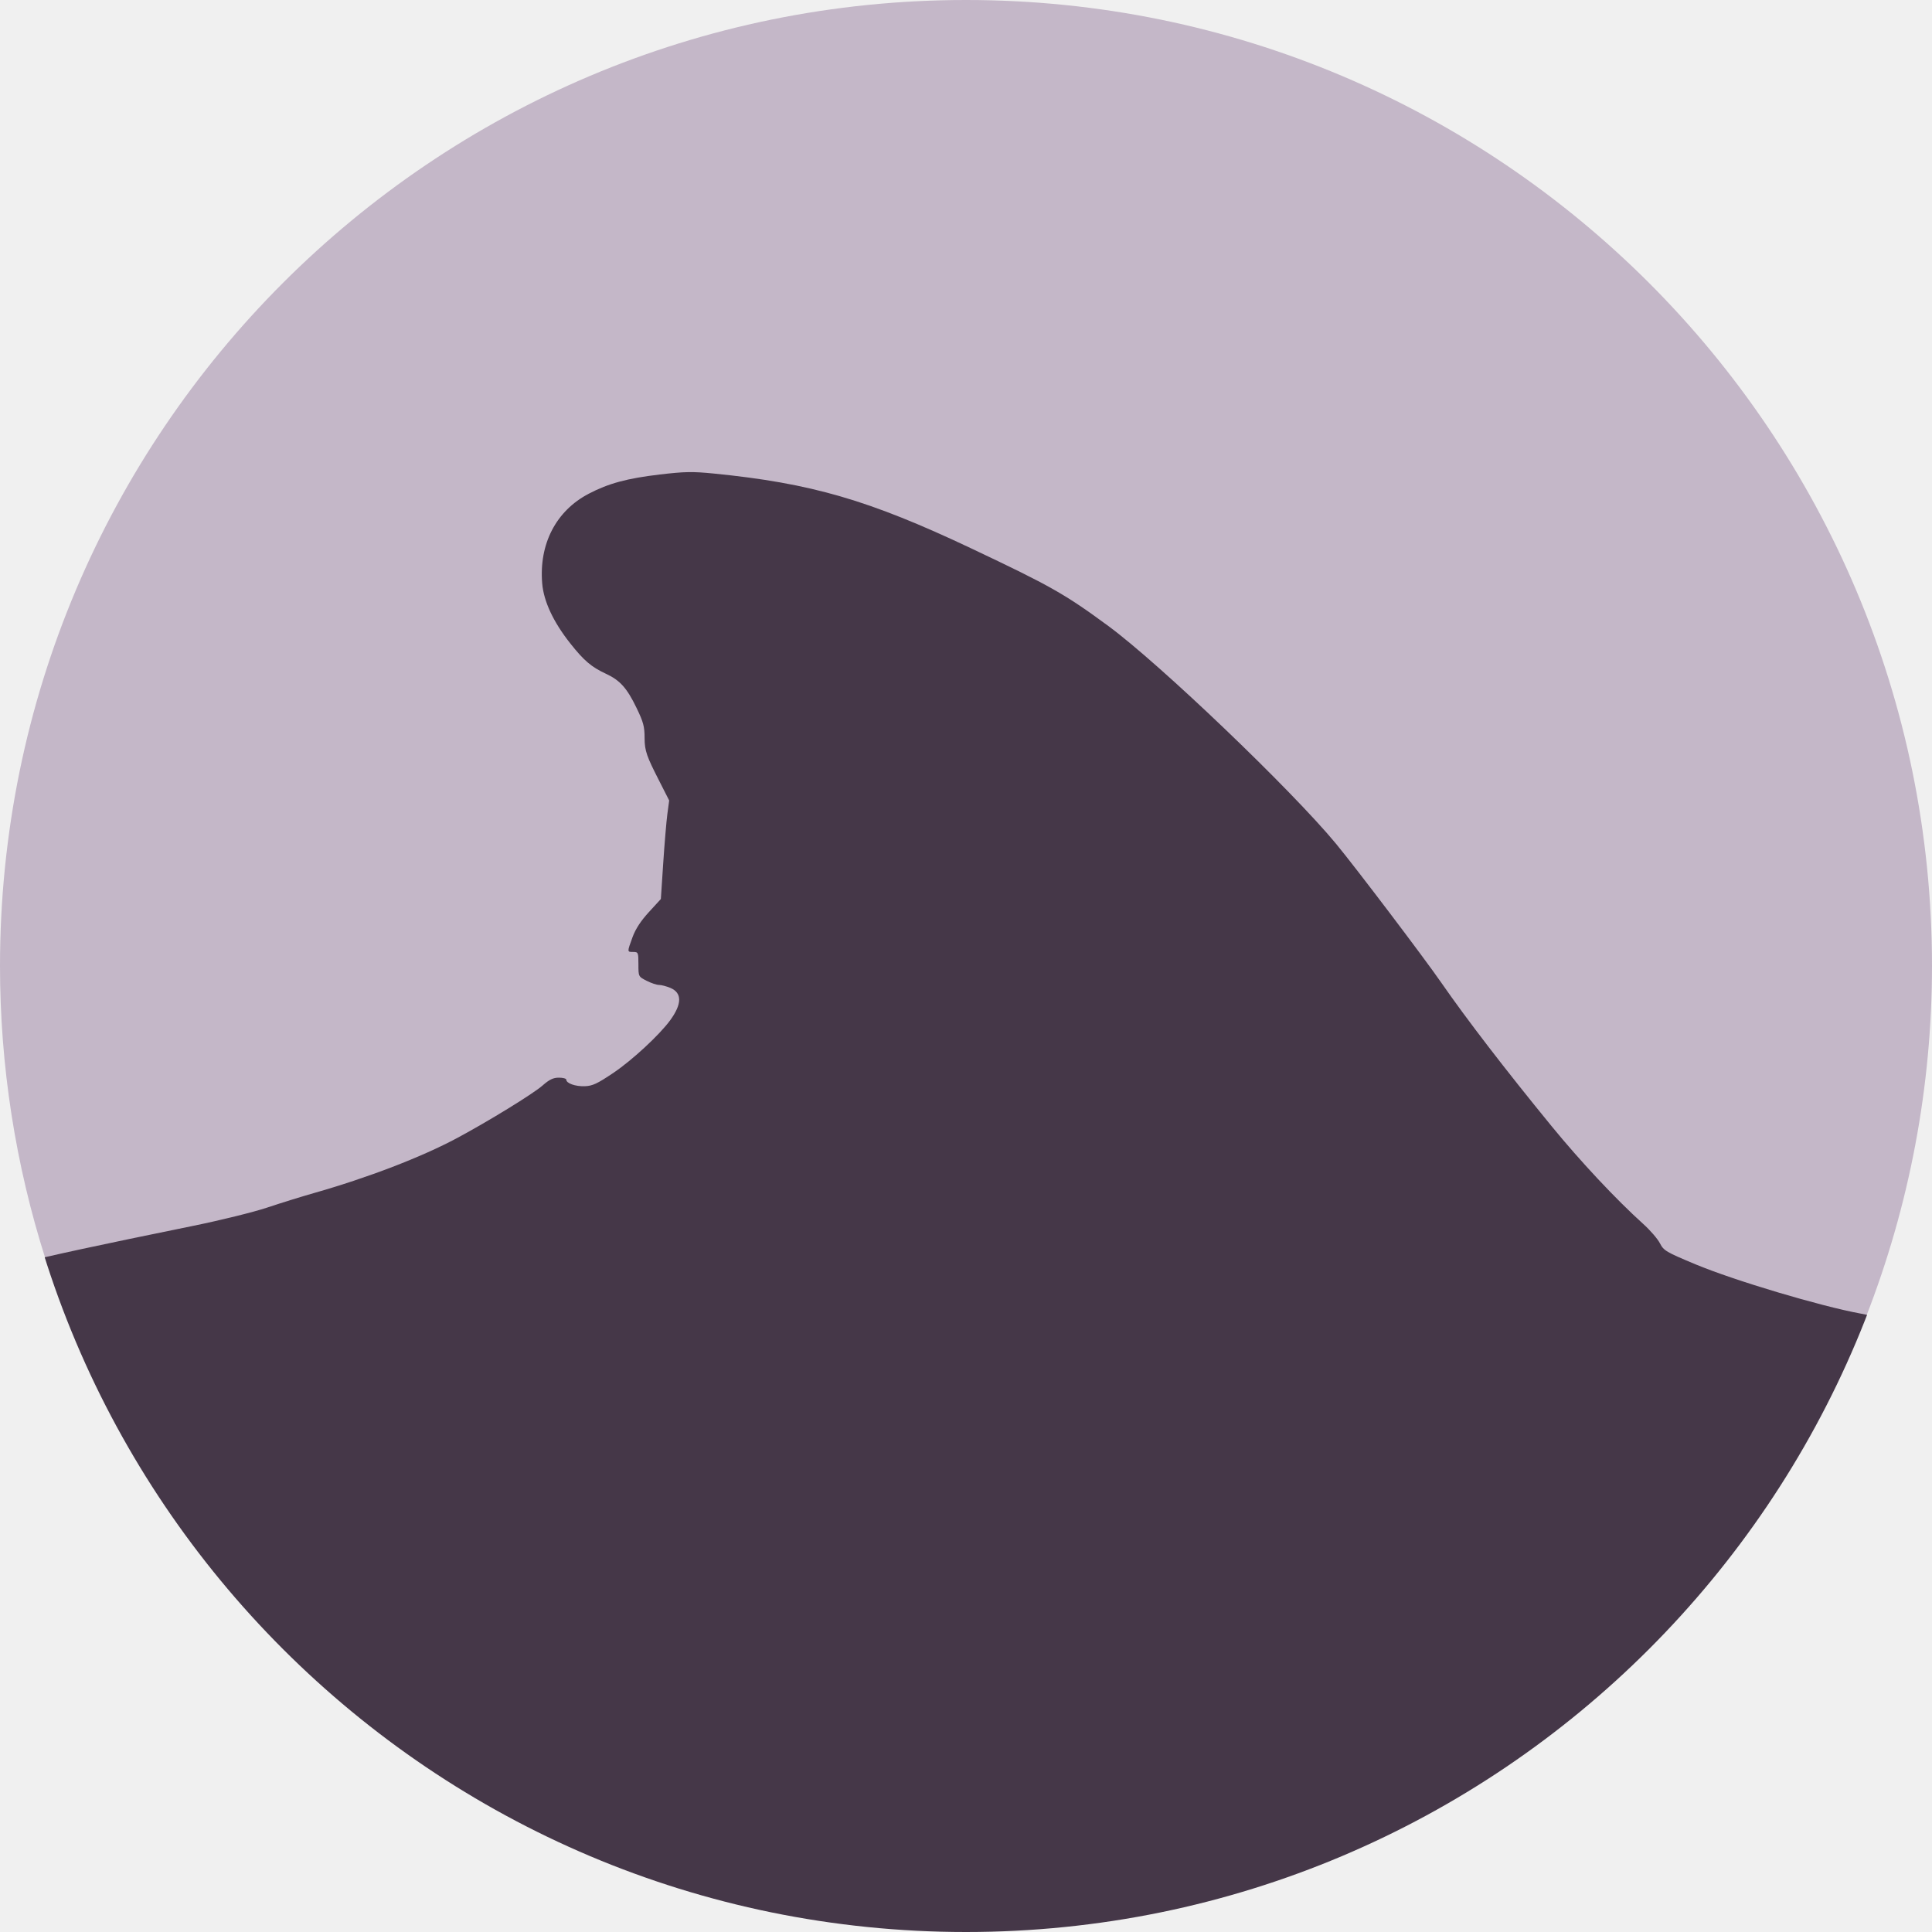
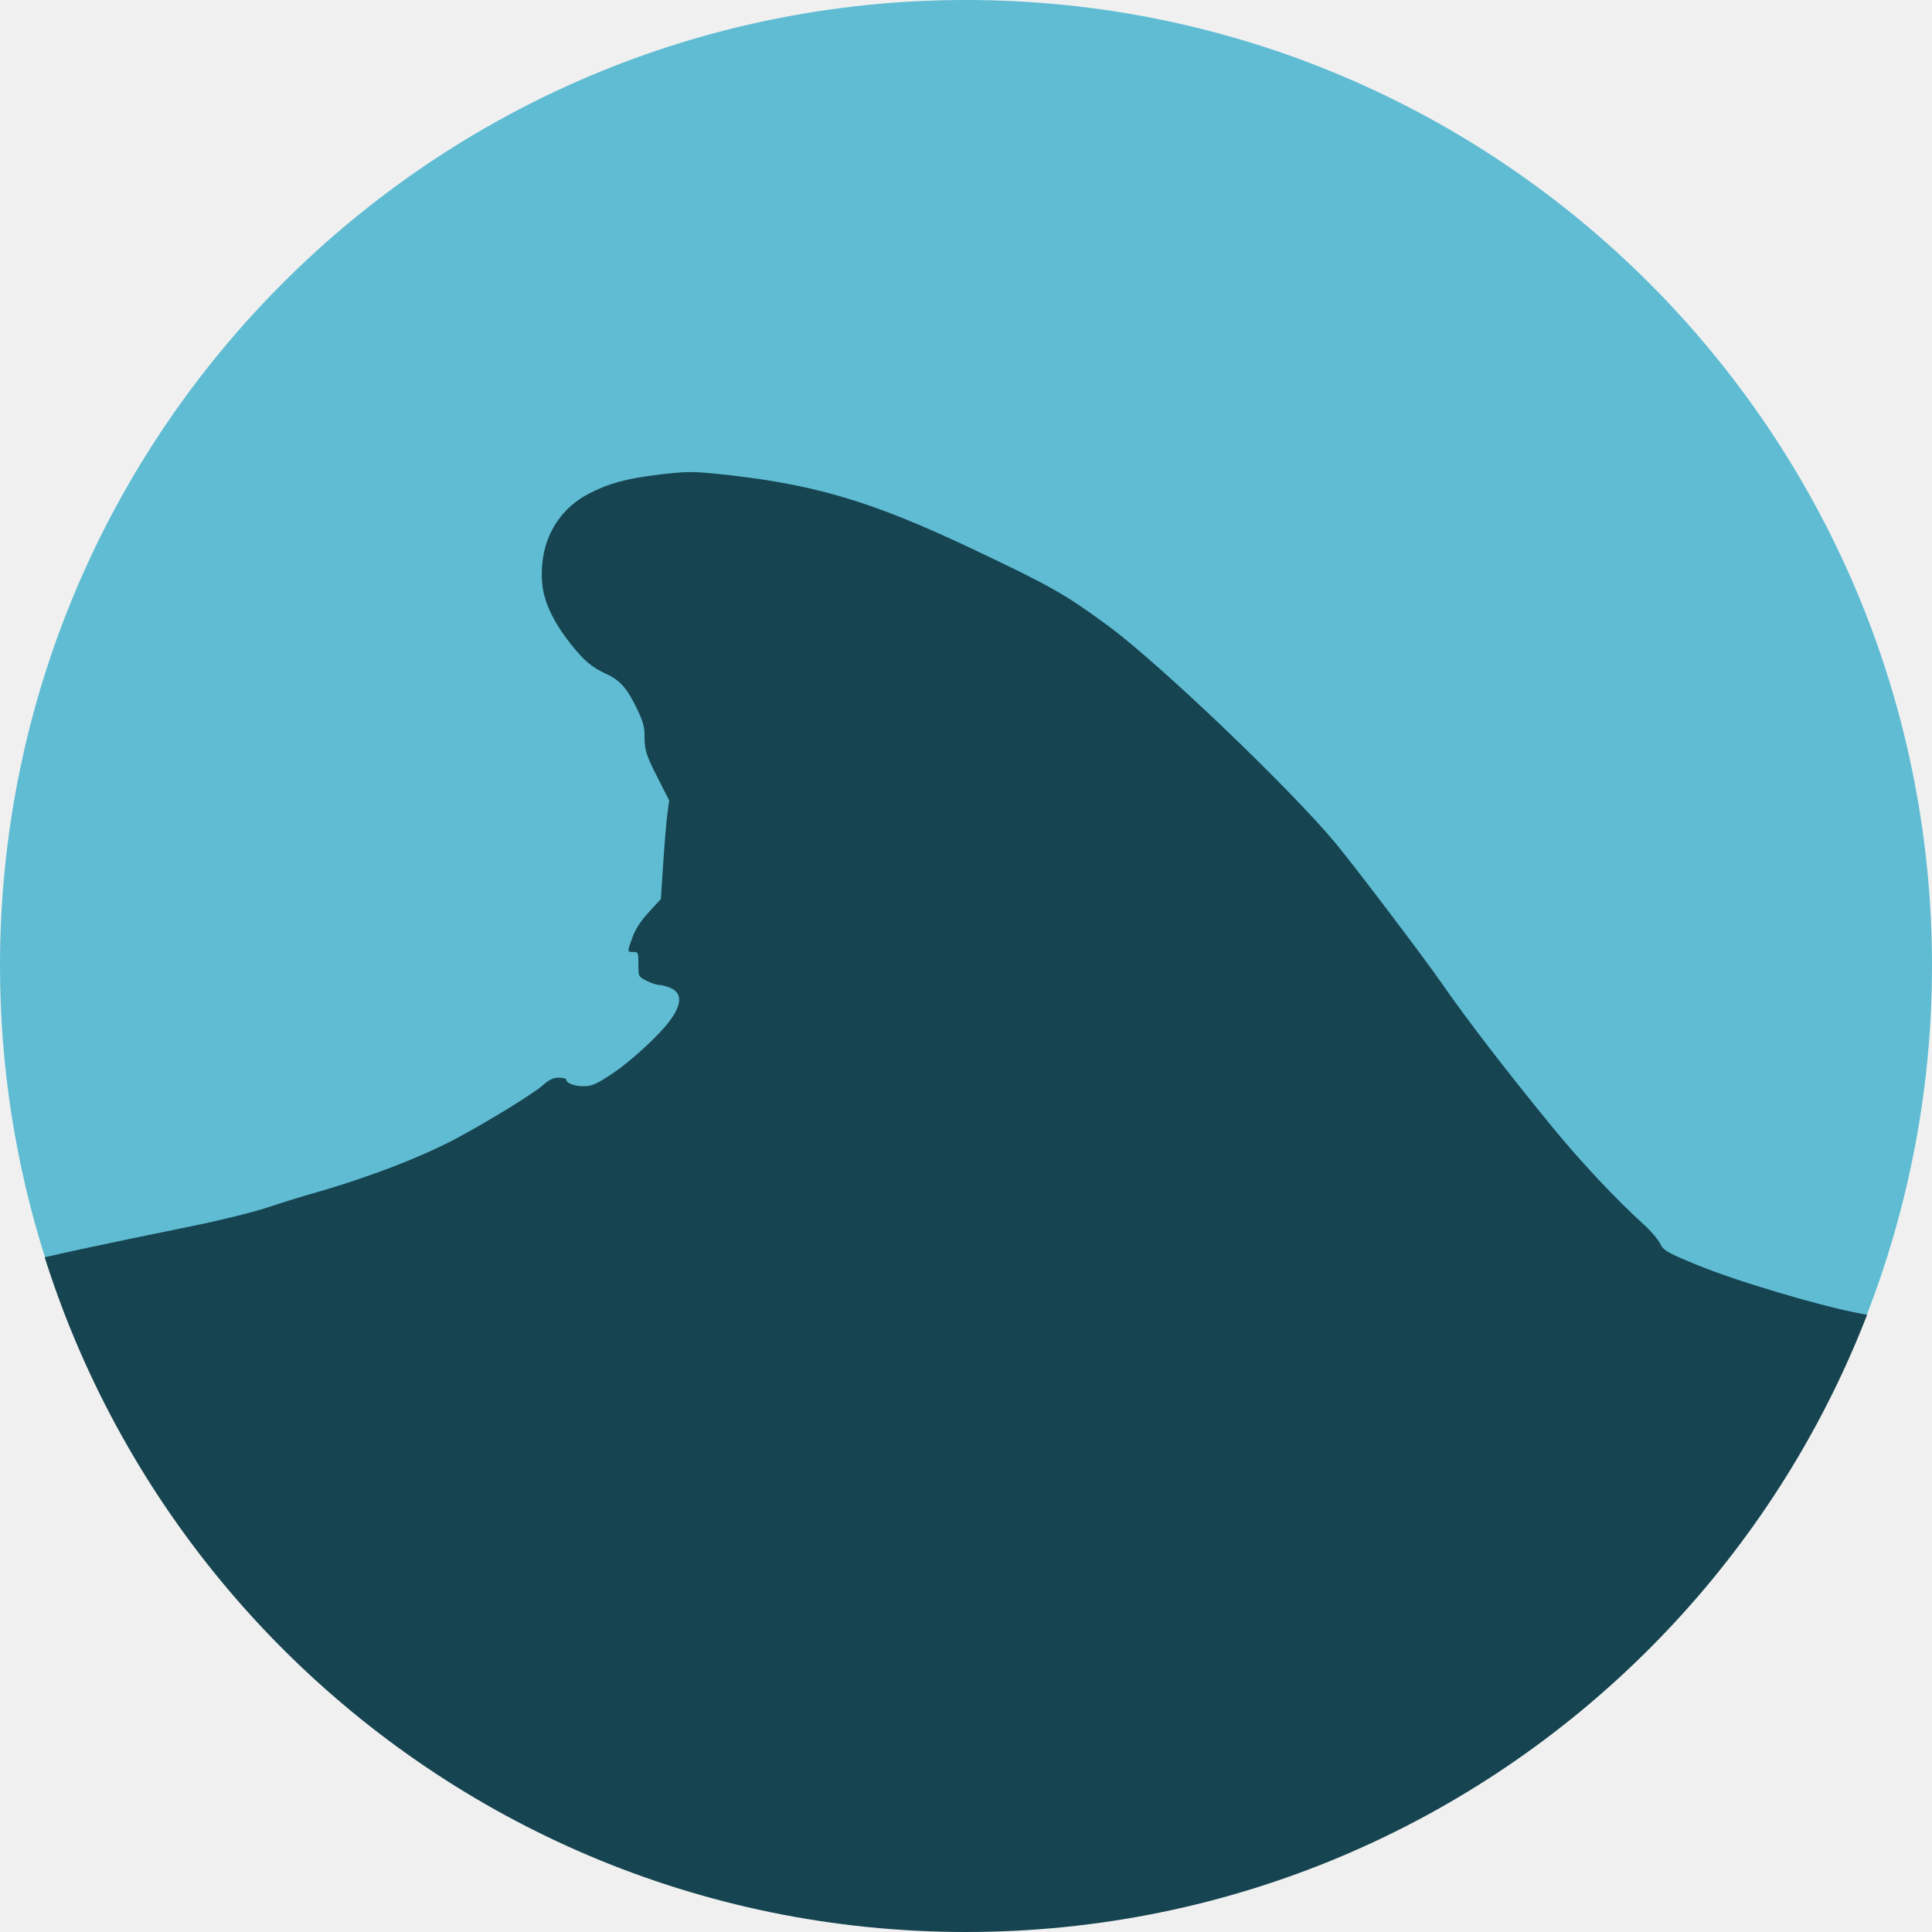
- <svg xmlns="http://www.w3.org/2000/svg" version="1.1" id="svg14842" width="110" height="110" viewBox="0 0 110 110">
+ <svg xmlns="http://www.w3.org/2000/svg" viewBox="0 0 110 110" height="110" width="110" id="svg14842" version="1.1">
  <defs id="defs14846">
-     <clipPath id="clipPath43452" clipPathUnits="userSpaceOnUse">
-       <circle r="200" cy="200" cx="-200" id="circle43454" style="fill:#ffffff;stroke-width:1.2" transform="scale(-1,1)" />
+     <clipPath clipPathUnits="userSpaceOnUse" id="clipPath43452">
+       <circle transform="scale(-1,1)" style="fill:#ffffff;stroke-width:1.2" id="circle43454" cx="-200" cy="200" r="200" />
    </clipPath>
-     <clipPath clipPathUnits="userSpaceOnUse" id="clipPath14895">
-       <path style="fill:#221c24;stroke-width:0.32" d="m -32.548,205.706 6.72,-2.248 c 4.331,-1.449 9.28,-2.813 13.92,-3.838 3.96,-0.874 10.152,-2.31 13.76,-3.19 6.513,-1.589 13.174,-3.028 28.09,-6.069 4.274,-0.871 9.458,-2.15 11.52,-2.841 2.062,-0.691 5.334,-1.707 7.27,-2.258 8.414,-2.395 16.716,-5.584 22.24,-8.544 4.844,-2.595 11.823,-6.883 13.259,-8.147 1.07,-0.942 1.671,-1.232 2.55,-1.232 0.633,0 1.151,0.139 1.151,0.309 0,0.57 1.409,1.07 2.871,1.019 1.21,-0.043 1.951,-0.39 4.489,-2.105 2.904,-1.962 7.106,-5.858 8.764,-8.124 1.862,-2.546 1.874,-4.271 0.035,-5.039 -0.604,-0.252 -1.397,-0.459 -1.761,-0.459 -0.365,0 -1.233,-0.291 -1.93,-0.647 -1.263,-0.644 -1.267,-0.653 -1.267,-2.56 0,-1.828 -0.036,-1.913 -0.8,-1.913 -0.968,0 -0.966,0.04 -0.117,-2.288 0.463,-1.27 1.282,-2.527 2.543,-3.903 l 1.859,-2.029 0.367,-5.57 c 0.202,-3.063 0.493,-6.506 0.646,-7.65 l 0.279,-2.08 -1.66,-3.268 c -1.766,-3.478 -2.158,-4.426 -2.158,-6.395 0,-1.83 -0.18,-2.502 -1.275,-4.764 -1.47,-3.037 -2.547,-4.236 -4.705,-5.241 -2.295,-1.068 -3.446,-2.049 -5.587,-4.761 -2.608,-3.303 -4.1,-6.496 -4.333,-9.273 -0.515,-6.138 2.157,-11.285 7.234,-13.936 3.074,-1.605 5.938,-2.38 11.021,-2.981 3.849,-0.455 5.081,-0.478 8.364,-0.152 15.145,1.502 24.133,4.114 40.001,11.625 12.352,5.846 14.529,7.079 21.28,12.044 7.964,5.858 28.423,25.424 35.366,33.821 3.058,3.699 13.584,17.588 16.342,21.565 4.004,5.772 9.935,13.489 17.121,22.275 4.496,5.498 10.029,11.403 14.244,15.201 1.074,0.968 2.235,2.312 2.582,2.988 0.59,1.151 0.941,1.359 5.512,3.268 6.022,2.514 19.367,6.498 25.634,7.652 4.922,0.906 19.087,4.215 30.24,7.064 14.989,3.829 29.195,6.596 38.49,7.498 1.985,0.193 5.513,0.71 7.84,1.151 3.812,0.722 12.288,2.059 13.048,2.059 38.61,269.756 -411.308,283.121 -411.058,-16.033 z" id="path14897" />
+     <clipPath id="clipPath14895" clipPathUnits="userSpaceOnUse">
+       <path id="path14897" d="m -32.548,205.706 6.72,-2.248 c 4.331,-1.449 9.28,-2.813 13.92,-3.838 3.96,-0.874 10.152,-2.31 13.76,-3.19 6.513,-1.589 13.174,-3.028 28.09,-6.069 4.274,-0.871 9.458,-2.15 11.52,-2.841 2.062,-0.691 5.334,-1.707 7.27,-2.258 8.414,-2.395 16.716,-5.584 22.24,-8.544 4.844,-2.595 11.823,-6.883 13.259,-8.147 1.07,-0.942 1.671,-1.232 2.55,-1.232 0.633,0 1.151,0.139 1.151,0.309 0,0.57 1.409,1.07 2.871,1.019 1.21,-0.043 1.951,-0.39 4.489,-2.105 2.904,-1.962 7.106,-5.858 8.764,-8.124 1.862,-2.546 1.874,-4.271 0.035,-5.039 -0.604,-0.252 -1.397,-0.459 -1.761,-0.459 -0.365,0 -1.233,-0.291 -1.93,-0.647 -1.263,-0.644 -1.267,-0.653 -1.267,-2.56 0,-1.828 -0.036,-1.913 -0.8,-1.913 -0.968,0 -0.966,0.04 -0.117,-2.288 0.463,-1.27 1.282,-2.527 2.543,-3.903 l 1.859,-2.029 0.367,-5.57 c 0.202,-3.063 0.493,-6.506 0.646,-7.65 l 0.279,-2.08 -1.66,-3.268 c -1.766,-3.478 -2.158,-4.426 -2.158,-6.395 0,-1.83 -0.18,-2.502 -1.275,-4.764 -1.47,-3.037 -2.547,-4.236 -4.705,-5.241 -2.295,-1.068 -3.446,-2.049 -5.587,-4.761 -2.608,-3.303 -4.1,-6.496 -4.333,-9.273 -0.515,-6.138 2.157,-11.285 7.234,-13.936 3.074,-1.605 5.938,-2.38 11.021,-2.981 3.849,-0.455 5.081,-0.478 8.364,-0.152 15.145,1.502 24.133,4.114 40.001,11.625 12.352,5.846 14.529,7.079 21.28,12.044 7.964,5.858 28.423,25.424 35.366,33.821 3.058,3.699 13.584,17.588 16.342,21.565 4.004,5.772 9.935,13.489 17.121,22.275 4.496,5.498 10.029,11.403 14.244,15.201 1.074,0.968 2.235,2.312 2.582,2.988 0.59,1.151 0.941,1.359 5.512,3.268 6.022,2.514 19.367,6.498 25.634,7.652 4.922,0.906 19.087,4.215 30.24,7.064 14.989,3.829 29.195,6.596 38.49,7.498 1.985,0.193 5.513,0.71 7.84,1.151 3.812,0.722 12.288,2.059 13.048,2.059 38.61,269.756 -411.308,283.121 -411.058,-16.033 z" style="fill:#221c24;stroke-width:0.32" />
    </clipPath>
-     <clipPath id="clipPath897" clipPathUnits="userSpaceOnUse">
-       <path style="fill:#221c24;stroke-width:0.32" d="m 363.22,121.108 6.72,-2.248 c 4.331,-1.449 9.28,-2.813 13.92,-3.838 3.96,-0.874 10.152,-2.31 13.76,-3.19 6.513,-1.589 13.174,-3.028 28.09,-6.069 4.274,-0.871 9.458,-2.15 11.52,-2.841 2.062,-0.691 5.334,-1.707 7.27,-2.258 8.414,-2.395 16.716,-5.584 22.24,-8.544 4.844,-2.595 11.823,-6.883 13.259,-8.147 1.07,-0.942 1.671,-1.232 2.55,-1.232 0.633,0 1.151,0.139 1.151,0.309 0,0.57 1.409,1.07 2.871,1.019 1.21,-0.043 1.951,-0.39 4.489,-2.105 2.904,-1.962 7.106,-5.858 8.764,-8.124 1.862,-2.546 1.874,-4.271 0.035,-5.039 -0.604,-0.252 -1.397,-0.459 -1.761,-0.459 -0.365,0 -1.233,-0.291 -1.93,-0.647 -1.263,-0.644 -1.267,-0.653 -1.267,-2.56 0,-1.828 -0.036,-1.913 -0.8,-1.913 -0.968,0 -0.966,0.04 -0.117,-2.288 0.463,-1.27 1.282,-2.527 2.543,-3.903 l 1.859,-2.029 0.367,-5.57 c 0.202,-3.063 0.493,-6.506 0.646,-7.65 l 0.279,-2.08 -1.66,-3.268 c -1.766,-3.478 -2.158,-4.426 -2.158,-6.395 0,-1.83 -0.18,-2.502 -1.275,-4.764 -1.47,-3.037 -2.547,-4.236 -4.705,-5.241 -2.295,-1.068 -3.446,-2.049 -5.587,-4.761 -2.608,-3.303 -4.1,-6.496 -4.333,-9.273 -0.515,-6.138 2.157,-11.285 7.234,-13.936 3.074,-1.605 5.938,-2.38 11.021,-2.981 3.849,-0.455 5.081,-0.478 8.364,-0.152 15.145,1.502 24.133,4.114 40.001,11.625 12.352,5.846 14.529,7.079 21.28,12.044 7.964,5.858 28.423,25.424 35.366,33.821 3.058,3.699 13.584,17.588 16.342,21.565 4.004,5.772 9.935,13.489 17.121,22.275 4.496,5.498 10.029,11.403 14.244,15.201 1.074,0.968 2.235,2.312 2.582,2.988 0.59,1.151 0.941,1.359 5.512,3.268 6.022,2.514 19.367,6.498 25.634,7.652 4.922,0.906 19.087,4.215 30.24,7.064 14.989,3.829 29.195,6.596 38.49,7.498 1.985,0.193 5.513,0.71 7.84,1.151 3.812,0.722 12.288,2.059 13.048,2.059 C 812.887,406.898 362.97,420.263 363.22,121.108 Z" id="path899" />
+     <clipPath clipPathUnits="userSpaceOnUse" id="clipPath897">
+       <path id="path899" d="m 363.22,121.108 6.72,-2.248 c 4.331,-1.449 9.28,-2.813 13.92,-3.838 3.96,-0.874 10.152,-2.31 13.76,-3.19 6.513,-1.589 13.174,-3.028 28.09,-6.069 4.274,-0.871 9.458,-2.15 11.52,-2.841 2.062,-0.691 5.334,-1.707 7.27,-2.258 8.414,-2.395 16.716,-5.584 22.24,-8.544 4.844,-2.595 11.823,-6.883 13.259,-8.147 1.07,-0.942 1.671,-1.232 2.55,-1.232 0.633,0 1.151,0.139 1.151,0.309 0,0.57 1.409,1.07 2.871,1.019 1.21,-0.043 1.951,-0.39 4.489,-2.105 2.904,-1.962 7.106,-5.858 8.764,-8.124 1.862,-2.546 1.874,-4.271 0.035,-5.039 -0.604,-0.252 -1.397,-0.459 -1.761,-0.459 -0.365,0 -1.233,-0.291 -1.93,-0.647 -1.263,-0.644 -1.267,-0.653 -1.267,-2.56 0,-1.828 -0.036,-1.913 -0.8,-1.913 -0.968,0 -0.966,0.04 -0.117,-2.288 0.463,-1.27 1.282,-2.527 2.543,-3.903 l 1.859,-2.029 0.367,-5.57 c 0.202,-3.063 0.493,-6.506 0.646,-7.65 l 0.279,-2.08 -1.66,-3.268 c -1.766,-3.478 -2.158,-4.426 -2.158,-6.395 0,-1.83 -0.18,-2.502 -1.275,-4.764 -1.47,-3.037 -2.547,-4.236 -4.705,-5.241 -2.295,-1.068 -3.446,-2.049 -5.587,-4.761 -2.608,-3.303 -4.1,-6.496 -4.333,-9.273 -0.515,-6.138 2.157,-11.285 7.234,-13.936 3.074,-1.605 5.938,-2.38 11.021,-2.981 3.849,-0.455 5.081,-0.478 8.364,-0.152 15.145,1.502 24.133,4.114 40.001,11.625 12.352,5.846 14.529,7.079 21.28,12.044 7.964,5.858 28.423,25.424 35.366,33.821 3.058,3.699 13.584,17.588 16.342,21.565 4.004,5.772 9.935,13.489 17.121,22.275 4.496,5.498 10.029,11.403 14.244,15.201 1.074,0.968 2.235,2.312 2.582,2.988 0.59,1.151 0.941,1.359 5.512,3.268 6.022,2.514 19.367,6.498 25.634,7.652 4.922,0.906 19.087,4.215 30.24,7.064 14.989,3.829 29.195,6.596 38.49,7.498 1.985,0.193 5.513,0.71 7.84,1.151 3.812,0.722 12.288,2.059 13.048,2.059 C 812.887,406.898 362.97,420.263 363.22,121.108 Z" style="fill:#221c24;stroke-width:0.32" />
    </clipPath>
-     <clipPath id="clipPath14895-4" clipPathUnits="userSpaceOnUse">
-       <path id="path14897-1" d="m -32.548,205.706 6.72,-2.248 c 4.331,-1.449 9.28,-2.813 13.92,-3.838 3.96,-0.874 10.152,-2.31 13.76,-3.19 6.513,-1.589 13.174,-3.028 28.09,-6.069 4.274,-0.871 9.458,-2.15 11.52,-2.841 2.062,-0.691 5.334,-1.707 7.27,-2.258 8.414,-2.395 16.716,-5.584 22.24,-8.544 4.844,-2.595 11.823,-6.883 13.259,-8.147 1.07,-0.942 1.671,-1.232 2.55,-1.232 0.633,0 1.151,0.139 1.151,0.309 0,0.57 1.409,1.07 2.871,1.019 1.21,-0.043 1.951,-0.39 4.489,-2.105 2.904,-1.962 7.106,-5.858 8.764,-8.124 1.862,-2.546 1.874,-4.271 0.035,-5.039 -0.604,-0.252 -1.397,-0.459 -1.761,-0.459 -0.365,0 -1.233,-0.291 -1.93,-0.647 -1.263,-0.644 -1.267,-0.653 -1.267,-2.56 0,-1.828 -0.036,-1.913 -0.8,-1.913 -0.968,0 -0.966,0.04 -0.117,-2.288 0.463,-1.27 1.282,-2.527 2.543,-3.903 l 1.859,-2.029 0.367,-5.57 c 0.202,-3.063 0.493,-6.506 0.646,-7.65 l 0.279,-2.08 -1.66,-3.268 c -1.766,-3.478 -2.158,-4.426 -2.158,-6.395 0,-1.83 -0.18,-2.502 -1.275,-4.764 -1.47,-3.037 -2.547,-4.236 -4.705,-5.241 -2.295,-1.068 -3.446,-2.049 -5.587,-4.761 -2.608,-3.303 -4.1,-6.496 -4.333,-9.273 -0.515,-6.138 2.157,-11.285 7.234,-13.936 3.074,-1.605 5.938,-2.38 11.021,-2.981 3.849,-0.455 5.081,-0.478 8.364,-0.152 15.145,1.502 24.133,4.114 40.001,11.625 12.352,5.846 14.529,7.079 21.28,12.044 7.964,5.858 28.423,25.424 35.366,33.821 3.058,3.699 13.584,17.588 16.342,21.565 4.004,5.772 9.935,13.489 17.121,22.275 4.496,5.498 10.029,11.403 14.244,15.201 1.074,0.968 2.235,2.312 2.582,2.988 0.59,1.151 0.941,1.359 5.512,3.268 6.022,2.514 19.367,6.498 25.634,7.652 4.922,0.906 19.087,4.215 30.24,7.064 14.989,3.829 29.195,6.596 38.49,7.498 1.985,0.193 5.513,0.71 7.84,1.151 3.812,0.722 12.288,2.059 13.048,2.059 38.61,269.756 -411.308,283.121 -411.058,-16.033 z" style="fill:#221c24;stroke-width:0.32" />
+     <clipPath clipPathUnits="userSpaceOnUse" id="clipPath14895-4">
+       <path style="fill:#221c24;stroke-width:0.32" d="m -32.548,205.706 6.72,-2.248 c 4.331,-1.449 9.28,-2.813 13.92,-3.838 3.96,-0.874 10.152,-2.31 13.76,-3.19 6.513,-1.589 13.174,-3.028 28.09,-6.069 4.274,-0.871 9.458,-2.15 11.52,-2.841 2.062,-0.691 5.334,-1.707 7.27,-2.258 8.414,-2.395 16.716,-5.584 22.24,-8.544 4.844,-2.595 11.823,-6.883 13.259,-8.147 1.07,-0.942 1.671,-1.232 2.55,-1.232 0.633,0 1.151,0.139 1.151,0.309 0,0.57 1.409,1.07 2.871,1.019 1.21,-0.043 1.951,-0.39 4.489,-2.105 2.904,-1.962 7.106,-5.858 8.764,-8.124 1.862,-2.546 1.874,-4.271 0.035,-5.039 -0.604,-0.252 -1.397,-0.459 -1.761,-0.459 -0.365,0 -1.233,-0.291 -1.93,-0.647 -1.263,-0.644 -1.267,-0.653 -1.267,-2.56 0,-1.828 -0.036,-1.913 -0.8,-1.913 -0.968,0 -0.966,0.04 -0.117,-2.288 0.463,-1.27 1.282,-2.527 2.543,-3.903 l 1.859,-2.029 0.367,-5.57 c 0.202,-3.063 0.493,-6.506 0.646,-7.65 l 0.279,-2.08 -1.66,-3.268 c -1.766,-3.478 -2.158,-4.426 -2.158,-6.395 0,-1.83 -0.18,-2.502 -1.275,-4.764 -1.47,-3.037 -2.547,-4.236 -4.705,-5.241 -2.295,-1.068 -3.446,-2.049 -5.587,-4.761 -2.608,-3.303 -4.1,-6.496 -4.333,-9.273 -0.515,-6.138 2.157,-11.285 7.234,-13.936 3.074,-1.605 5.938,-2.38 11.021,-2.981 3.849,-0.455 5.081,-0.478 8.364,-0.152 15.145,1.502 24.133,4.114 40.001,11.625 12.352,5.846 14.529,7.079 21.28,12.044 7.964,5.858 28.423,25.424 35.366,33.821 3.058,3.699 13.584,17.588 16.342,21.565 4.004,5.772 9.935,13.489 17.121,22.275 4.496,5.498 10.029,11.403 14.244,15.201 1.074,0.968 2.235,2.312 2.582,2.988 0.59,1.151 0.941,1.359 5.512,3.268 6.022,2.514 19.367,6.498 25.634,7.652 4.922,0.906 19.087,4.215 30.24,7.064 14.989,3.829 29.195,6.596 38.49,7.498 1.985,0.193 5.513,0.71 7.84,1.151 3.812,0.722 12.288,2.059 13.048,2.059 38.61,269.756 -411.308,283.121 -411.058,-16.033 z" id="path14897-1" />
    </clipPath>
-     <clipPath id="clipPath14895-0" clipPathUnits="userSpaceOnUse">
-       <path id="path14897-3" d="m -32.548,205.706 6.72,-2.248 c 4.331,-1.449 9.28,-2.813 13.92,-3.838 3.96,-0.874 10.152,-2.31 13.76,-3.19 6.513,-1.589 13.174,-3.028 28.09,-6.069 4.274,-0.871 9.458,-2.15 11.52,-2.841 2.062,-0.691 5.334,-1.707 7.27,-2.258 8.414,-2.395 16.716,-5.584 22.24,-8.544 4.844,-2.595 11.823,-6.883 13.259,-8.147 1.07,-0.942 1.671,-1.232 2.55,-1.232 0.633,0 1.151,0.139 1.151,0.309 0,0.57 1.409,1.07 2.871,1.019 1.21,-0.043 1.951,-0.39 4.489,-2.105 2.904,-1.962 7.106,-5.858 8.764,-8.124 1.862,-2.546 1.874,-4.271 0.035,-5.039 -0.604,-0.252 -1.397,-0.459 -1.761,-0.459 -0.365,0 -1.233,-0.291 -1.93,-0.647 -1.263,-0.644 -1.267,-0.653 -1.267,-2.56 0,-1.828 -0.036,-1.913 -0.8,-1.913 -0.968,0 -0.966,0.04 -0.117,-2.288 0.463,-1.27 1.282,-2.527 2.543,-3.903 l 1.859,-2.029 0.367,-5.57 c 0.202,-3.063 0.493,-6.506 0.646,-7.65 l 0.279,-2.08 -1.66,-3.268 c -1.766,-3.478 -2.158,-4.426 -2.158,-6.395 0,-1.83 -0.18,-2.502 -1.275,-4.764 -1.47,-3.037 -2.547,-4.236 -4.705,-5.241 -2.295,-1.068 -3.446,-2.049 -5.587,-4.761 -2.608,-3.303 -4.1,-6.496 -4.333,-9.273 -0.515,-6.138 2.157,-11.285 7.234,-13.936 3.074,-1.605 5.938,-2.38 11.021,-2.981 3.849,-0.455 5.081,-0.478 8.364,-0.152 15.145,1.502 24.133,4.114 40.001,11.625 12.352,5.846 14.529,7.079 21.28,12.044 7.964,5.858 28.423,25.424 35.366,33.821 3.058,3.699 13.584,17.588 16.342,21.565 4.004,5.772 9.935,13.489 17.121,22.275 4.496,5.498 10.029,11.403 14.244,15.201 1.074,0.968 2.235,2.312 2.582,2.988 0.59,1.151 0.941,1.359 5.512,3.268 6.022,2.514 19.367,6.498 25.634,7.652 4.922,0.906 19.087,4.215 30.24,7.064 14.989,3.829 29.195,6.596 38.49,7.498 1.985,0.193 5.513,0.71 7.84,1.151 3.812,0.722 12.288,2.059 13.048,2.059 38.61,269.756 -411.308,283.121 -411.058,-16.033 z" style="fill:#221c24;stroke-width:0.32" />
+     <clipPath clipPathUnits="userSpaceOnUse" id="clipPath14895-0">
+       <path style="fill:#221c24;stroke-width:0.32" d="m -32.548,205.706 6.72,-2.248 c 4.331,-1.449 9.28,-2.813 13.92,-3.838 3.96,-0.874 10.152,-2.31 13.76,-3.19 6.513,-1.589 13.174,-3.028 28.09,-6.069 4.274,-0.871 9.458,-2.15 11.52,-2.841 2.062,-0.691 5.334,-1.707 7.27,-2.258 8.414,-2.395 16.716,-5.584 22.24,-8.544 4.844,-2.595 11.823,-6.883 13.259,-8.147 1.07,-0.942 1.671,-1.232 2.55,-1.232 0.633,0 1.151,0.139 1.151,0.309 0,0.57 1.409,1.07 2.871,1.019 1.21,-0.043 1.951,-0.39 4.489,-2.105 2.904,-1.962 7.106,-5.858 8.764,-8.124 1.862,-2.546 1.874,-4.271 0.035,-5.039 -0.604,-0.252 -1.397,-0.459 -1.761,-0.459 -0.365,0 -1.233,-0.291 -1.93,-0.647 -1.263,-0.644 -1.267,-0.653 -1.267,-2.56 0,-1.828 -0.036,-1.913 -0.8,-1.913 -0.968,0 -0.966,0.04 -0.117,-2.288 0.463,-1.27 1.282,-2.527 2.543,-3.903 l 1.859,-2.029 0.367,-5.57 c 0.202,-3.063 0.493,-6.506 0.646,-7.65 l 0.279,-2.08 -1.66,-3.268 c -1.766,-3.478 -2.158,-4.426 -2.158,-6.395 0,-1.83 -0.18,-2.502 -1.275,-4.764 -1.47,-3.037 -2.547,-4.236 -4.705,-5.241 -2.295,-1.068 -3.446,-2.049 -5.587,-4.761 -2.608,-3.303 -4.1,-6.496 -4.333,-9.273 -0.515,-6.138 2.157,-11.285 7.234,-13.936 3.074,-1.605 5.938,-2.38 11.021,-2.981 3.849,-0.455 5.081,-0.478 8.364,-0.152 15.145,1.502 24.133,4.114 40.001,11.625 12.352,5.846 14.529,7.079 21.28,12.044 7.964,5.858 28.423,25.424 35.366,33.821 3.058,3.699 13.584,17.588 16.342,21.565 4.004,5.772 9.935,13.489 17.121,22.275 4.496,5.498 10.029,11.403 14.244,15.201 1.074,0.968 2.235,2.312 2.582,2.988 0.59,1.151 0.941,1.359 5.512,3.268 6.022,2.514 19.367,6.498 25.634,7.652 4.922,0.906 19.087,4.215 30.24,7.064 14.989,3.829 29.195,6.596 38.49,7.498 1.985,0.193 5.513,0.71 7.84,1.151 3.812,0.722 12.288,2.059 13.048,2.059 38.61,269.756 -411.308,283.121 -411.058,-16.033 z" id="path14897-3" />
    </clipPath>
  </defs>
-   <g id="layer1" style="display:inline">
-     <path style="display:inline;fill:#c4b7c8;stroke-width:0.349" d="M 55,0 A 55,55 0 0 0 0,55 55,55 0 0 0 2.601,71.714 L 56.437,78.247 106.229,75.013 A 55,55 0 0 0 110,55 55,55 0 0 0 55,0 Z" id="path845" />
+   <g style="display:inline" id="layer1">
+     <path id="path845" d="M 55,0 A 55,55 0 0 0 0,55 55,55 0 0 0 2.601,71.714 L 56.437,78.247 106.229,75.013 A 55,55 0 0 0 110,55 55,55 0 0 0 55,0 Z" style="display:inline;fill:#5fbcd3;stroke-width:0.349" />
  </g>
-   <g style="display:inline" id="layer2">
-     <circle transform="matrix(0.3666667,0,0,0.3666665,0,4.0017619e-5)" clip-path="url(#clipPath14895-0)" style="display:inline;fill:#453748;stroke-width:9.753" id="path14857-3" cx="150" cy="150" r="150" />
+   <g id="layer2" style="display:inline">
+     <circle r="150" cy="150" cx="150" id="path14857-3" style="display:inline;fill:#164450;stroke-width:9.753" clip-path="url(#clipPath14895-0)" transform="matrix(0.3666667,0,0,0.3666665,0,4.0017619e-5)" />
  </g>
</svg>
